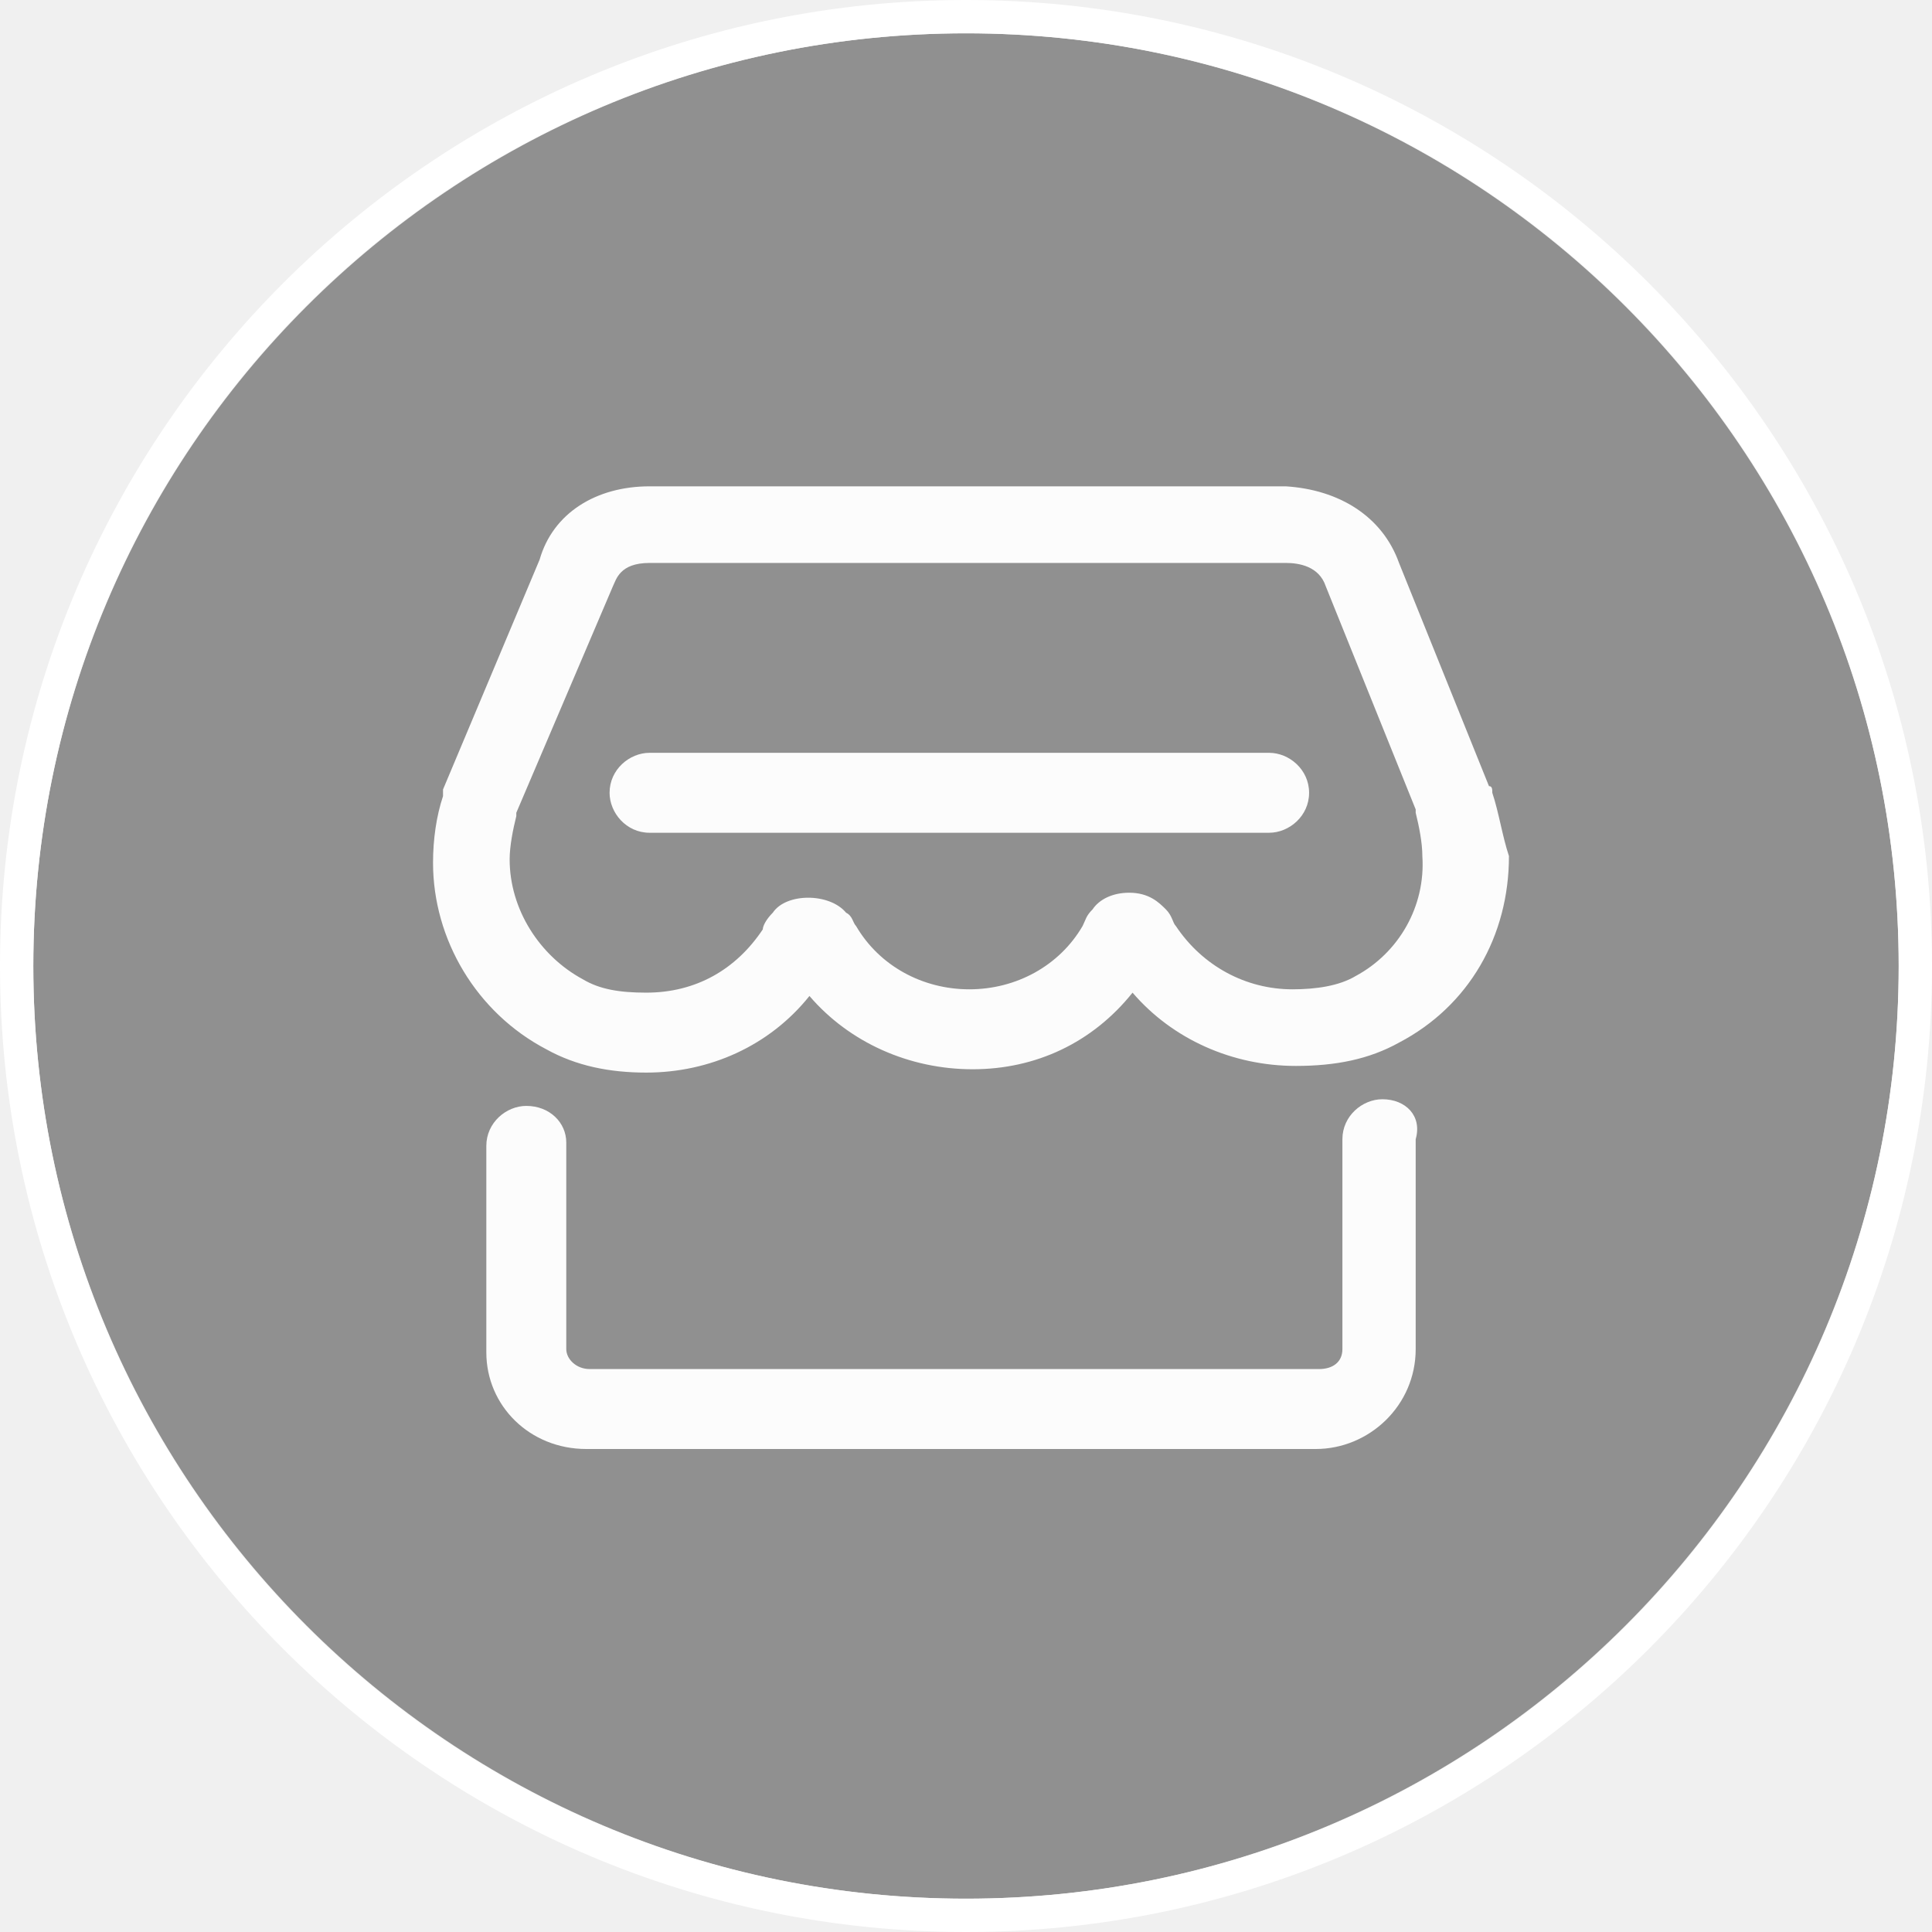
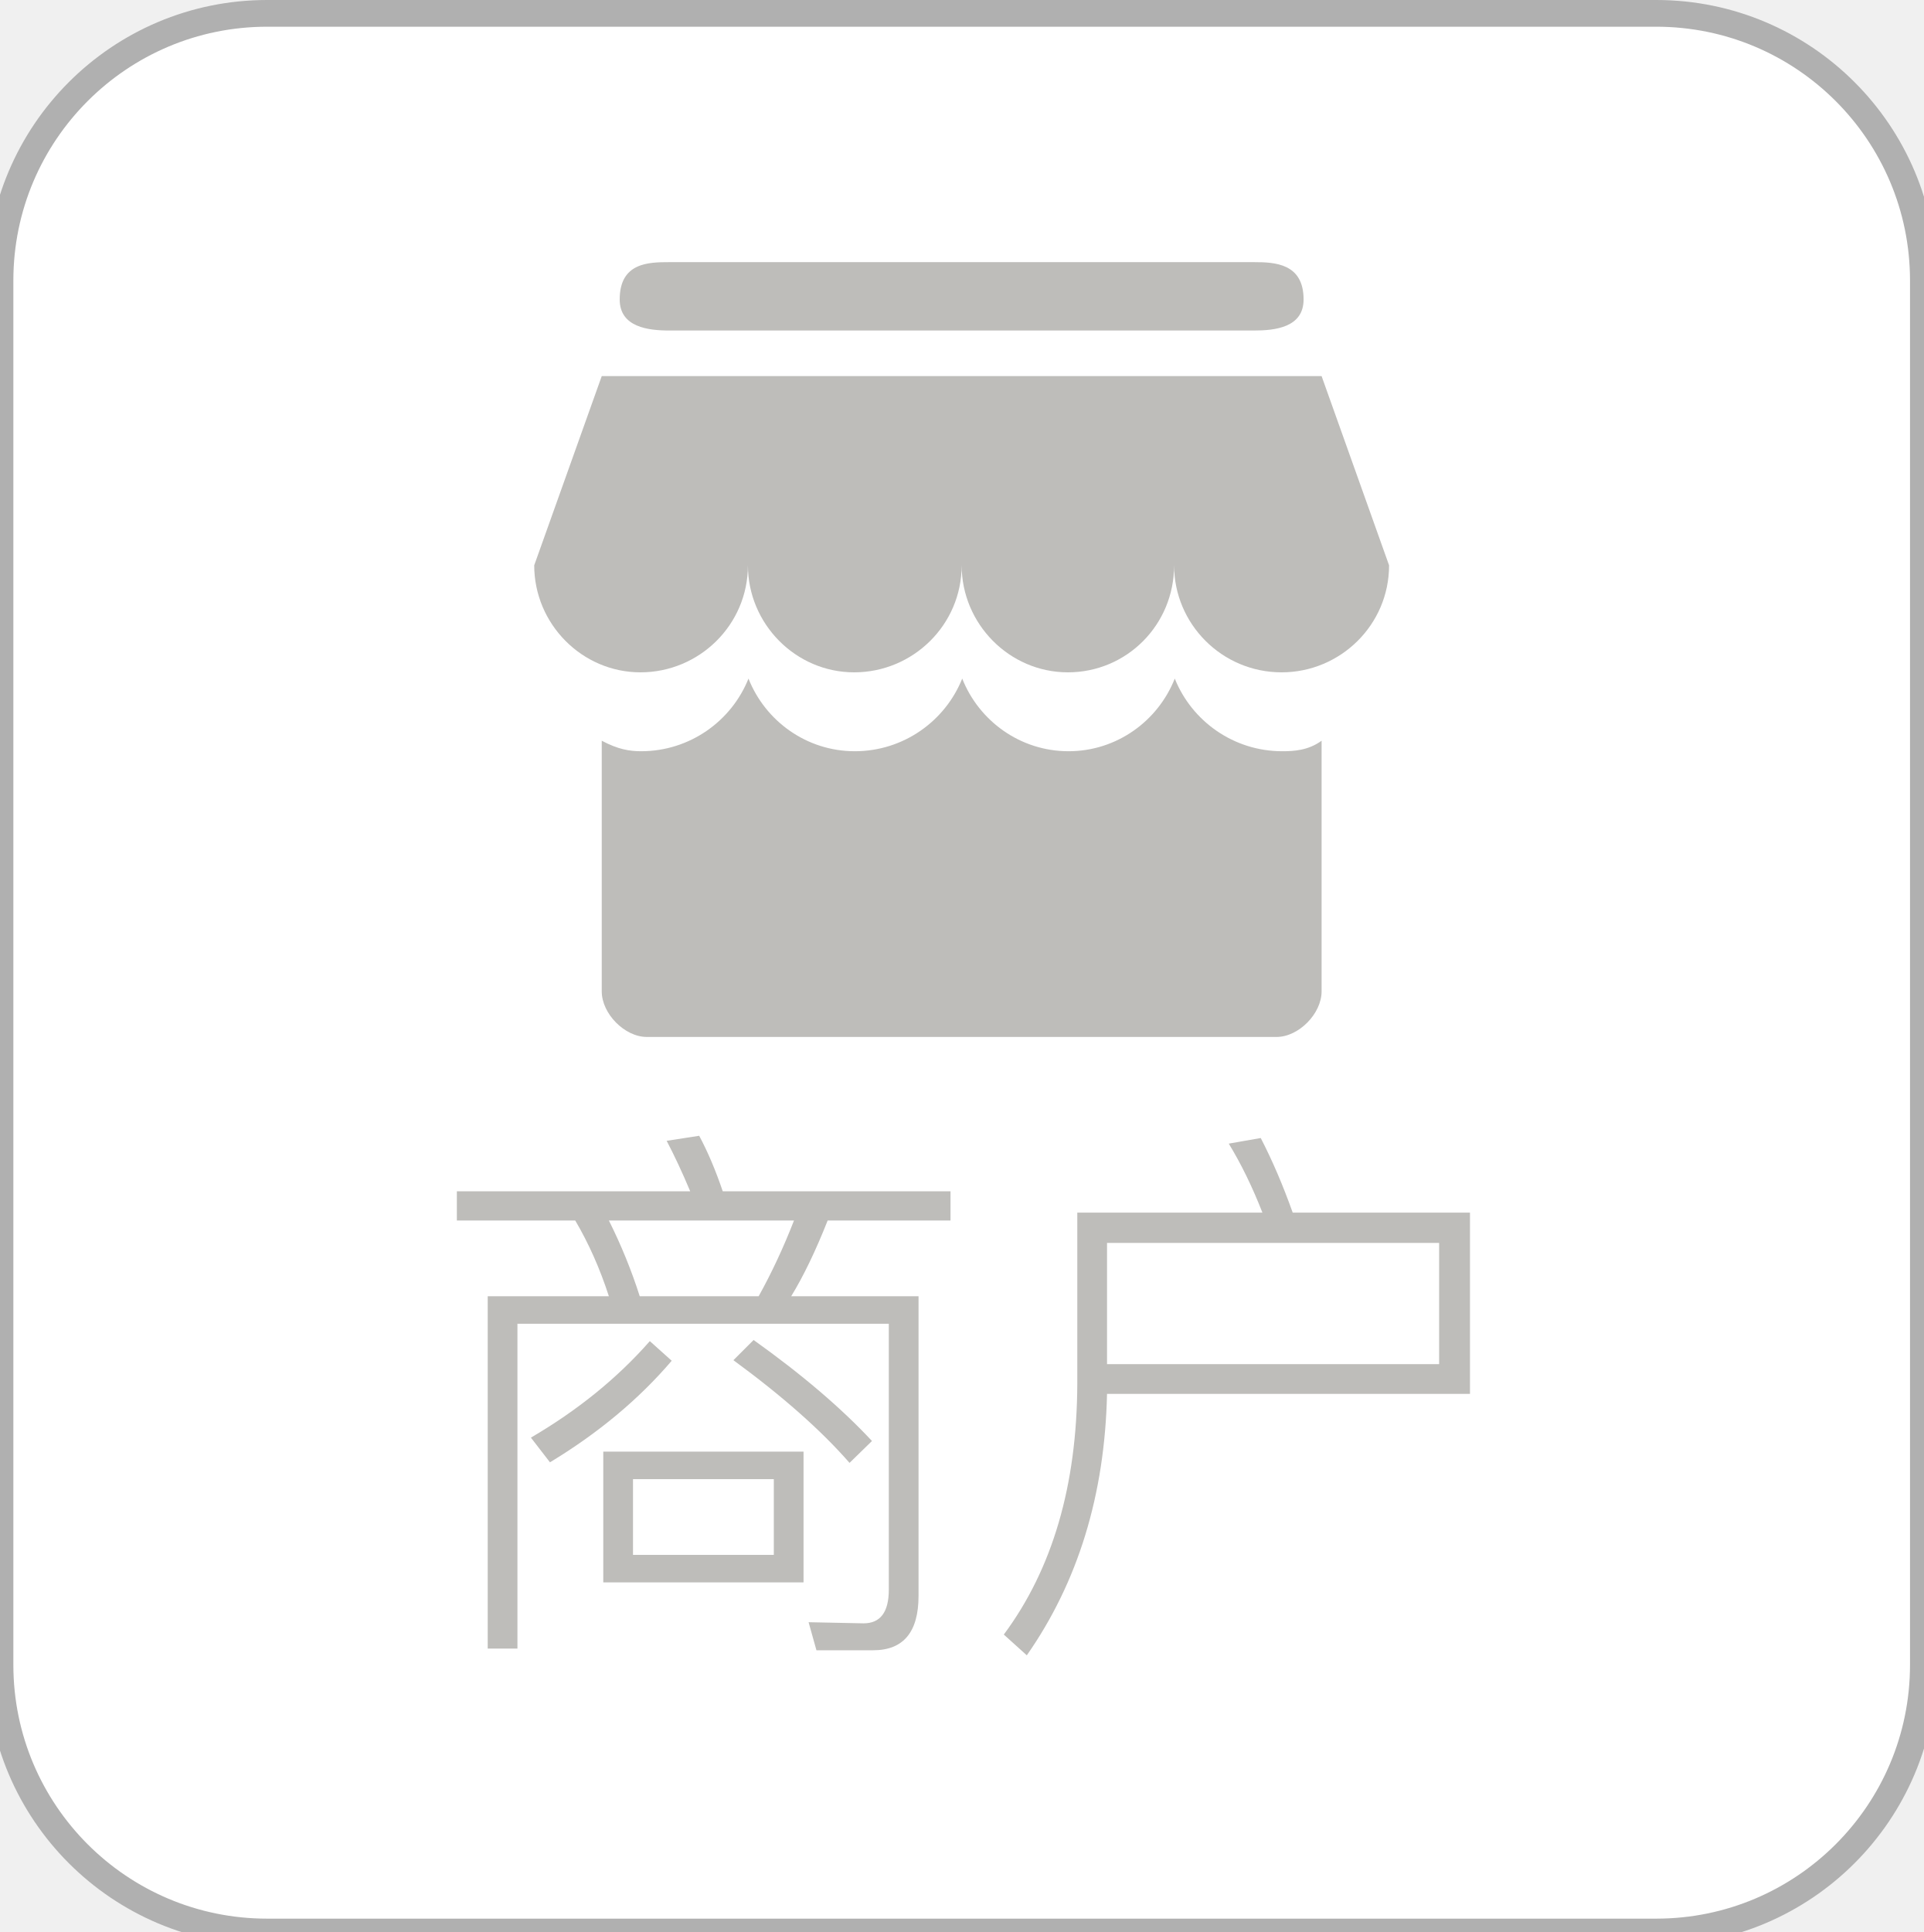
- <svg xmlns="http://www.w3.org/2000/svg" version="1.1" x="0px" y="0px" viewBox="0 0 58 58" enable-background="new 0 0 58 58" xml:space="preserve">
-   <g id="图层_2" display="none">
-     <rect display="inline" fill="#E6E6E6" width="58" height="58" />
-   </g>
-   <g id="图层_1" display="none">
-     <circle display="inline" fill="#49C3FC" cx="29" cy="29" r="29" />
-   </g>
-   <g id="图层_5">
-     <g>
-       <circle opacity="0.4" cx="29" cy="29" r="28" />
-       <path fill="#FFFFFF" d="M29,1c15.5,0,28,12.5,28,28S44.5,57,29,57S1,44.5,1,29S13.5,1,29,1 M29,0C13,0,0,13,0,29s13,29,29,29    s29-13,29-29S45,0,29,0L29,0z" />
-     </g>
-   </g>
-   <g id="图层_3" display="none">
-     <g display="inline">
-       <g>
-         <path fill="#FCFCFC" d="M24.2,24.7c-0.3-0.3-0.7-0.5-1.2-0.5c-0.4,0-0.9,0.2-1.2,0.5c-0.3,0.3-0.5,0.7-0.5,1.2     c0,0.4,0.2,0.9,0.5,1.2c0.3,0.3,0.7,0.5,1.2,0.5c0.4,0,0.9-0.2,1.2-0.5c0.3-0.3,0.5-0.7,0.5-1.2C24.7,25.4,24.5,25,24.2,24.7z      M31.5,26.8c0-0.6,0.5-1.1,1.1-1.1c0.6,0,1.1,0.5,1.1,1.1c0,0.3,0.3,0.6,0.6,0.6c0.3,0,0.6-0.3,0.6-0.6c0-1.2-1-2.2-2.2-2.2     c-1.2,0-2.2,1-2.2,2.2c0,0.3,0.3,0.6,0.6,0.6C31.2,27.4,31.5,27.2,31.5,26.8z M28.3,35.9c-8.6,0-11.1,4.1-11.2,4.3     c0,0-0.3,0.6,0.3,1.1c0.6,0.5,1.2-0.2,1.2-0.2l0,0c0,0,0.5-0.9,2-1.7c2.4-1.4,5.5-1.7,7.7-1.7c3.9,0,6.4,0.9,7.7,1.7     c1.4,0.8,2,1.7,2,1.7l0,0c0,0,0.5,0.6,1.2,0.2c0.7-0.4,0.4-1.1,0.4-1.1C39.5,40,37,35.9,28.3,35.9z M41.8,19.1h-3     c-0.6-1-1.3-2-2.1-2.9c-1.2-1.2-2.5-2.1-4-2.7c-1.5-0.7-3.2-1-4.9-1c-1.7,0-3.3,0.3-4.9,1c-1.5,0.6-2.8,1.5-4,2.7     c-1.2,1.2-2.1,2.5-2.7,4c-0.7,1.5-1,3.2-1,4.9c0,4.2,2.1,8.1,5.5,10.4c0.2,0.1,0.3,0.2,0.5,0.2c0.3,0,0.6-0.1,0.7-0.4     c0.3-0.4,0.2-1-0.2-1.3c-3-2-4.7-5.3-4.7-8.9c0-1.5,0.3-2.9,0.9-4.2h19.8c0.6,1.3,0.9,2.7,0.9,4.2c0,3.5-1.8,6.9-4.7,8.9     c-0.4,0.3-0.5,0.8-0.2,1.3c0.3,0.4,0.8,0.5,1.3,0.2c3.4-2.3,5.5-6.2,5.5-10.4c0-1.4-0.2-2.9-0.7-4.2h2.2c0.5,0,0.9-0.4,0.9-0.9     S42.3,19.1,41.8,19.1z M18.9,19.1c0.4-0.6,0.8-1.1,1.3-1.6c2-2,4.7-3.1,7.6-3.1c2.9,0,5.6,1.1,7.6,3.1c0.5,0.5,0.9,1,1.3,1.6     H18.9z" />
-       </g>
-     </g>
-   </g>
-   <g id="图层_4">
-     <path fill="#FCFCFC" d="M44.8,23.8C44.8,23.8,44.8,23.8,44.8,23.8c0-0.1,0-0.2-0.1-0.2L42,16.9c-0.5-1.4-1.8-2.2-3.4-2.3H19.5   c-1.6,0-2.9,0.8-3.3,2.2l-2.9,6.9c0,0,0,0.1,0,0.2c-0.2,0.6-0.3,1.3-0.3,2c0,2.3,1.3,4.5,3.4,5.6c0,0,0,0,0,0c0,0,0,0,0,0   c0,0,0,0,0,0c0.9,0.5,1.9,0.7,3,0.7c1.9,0,3.7-0.8,4.9-2.3c1.2,1.4,3,2.2,4.9,2.2c1.9,0,3.6-0.8,4.8-2.3c1.2,1.4,3,2.2,4.9,2.2   c1.2,0,2.2-0.2,3.1-0.7c2.1-1.1,3.3-3.2,3.3-5.6C45.1,25.1,45,24.4,44.8,23.8L44.8,23.8z M40.7,29.3c-0.5,0.3-1.2,0.4-1.9,0.4   c-1.4,0-2.7-0.7-3.5-1.9c-0.1-0.1-0.1-0.3-0.3-0.5c-0.2-0.2-0.5-0.5-1.1-0.5c-0.5,0-0.9,0.2-1.1,0.5c-0.2,0.2-0.2,0.3-0.3,0.5   c-0.7,1.2-2,1.9-3.4,1.9c-1.4,0-2.7-0.7-3.4-1.9c-0.1-0.1-0.1-0.3-0.3-0.4c-0.5-0.6-1.8-0.6-2.2,0c-0.2,0.2-0.3,0.4-0.3,0.5   c-0.8,1.2-2,1.9-3.5,1.9c-0.8,0-1.4-0.1-1.9-0.4h0c-1.3-0.7-2.2-2.1-2.2-3.6c0-0.4,0.1-0.9,0.2-1.3c0,0,0-0.1,0-0.1l2.9-6.8   c0.1-0.2,0.2-0.7,1.1-0.7h19.1c0.4,0,1,0.1,1.2,0.7l2.7,6.7c0,0,0,0.1,0,0.1c0.1,0.4,0.2,0.9,0.2,1.3C42.8,27.2,42,28.6,40.7,29.3   L40.7,29.3z M41.5,33c-0.6,0-1.2,0.5-1.2,1.2l0,6.3c0,0.4-0.3,0.6-0.7,0.6l-21.9,0c-0.4,0-0.7-0.3-0.7-0.6l0-6.2   c0-0.6-0.5-1.1-1.2-1.1h0c-0.6,0-1.2,0.5-1.2,1.2l0,6.2c0,1.6,1.3,2.9,3,2.9l21.9,0c1.6,0,3-1.3,3-3l0-6.3   C42.7,33.5,42.2,33,41.5,33L41.5,33z M38.1,22.6H19.5c-0.6,0-1.2,0.5-1.2,1.2c0,0.6,0.5,1.2,1.2,1.2h18.6c0.6,0,1.2-0.5,1.2-1.2   C39.3,23.1,38.7,22.6,38.1,22.6L38.1,22.6z M38.1,22.6" />
+ <svg xmlns="http://www.w3.org/2000/svg" preserveAspectRatio="xMidYMid" width="72" height="72.313" viewBox="0 0 72 72.313">
+   <defs>
+     <style>
+       .cls-1 {
+         fill: #fff;
+         stroke: #b0b0b0;
+         stroke-width: 1px;
+       }
+ 
+       .cls-2 {
+         fill: #bebdba;
+         fill-rule: evenodd;
+       }
+     </style>
+   </defs>
+   <g>
+     <rect y="0.5" width="72" height="71.813" rx="10" ry="10" class="cls-1" />
+     <path d="M47.976,25.165 C45.736,25.165 43.952,23.348 43.952,21.159 C43.952,23.395 42.170,25.165 39.976,25.165 C37.782,25.165 35.999,23.348 35.999,21.159 C35.999,23.395 34.170,25.165 31.975,25.165 C29.781,25.165 27.998,23.348 27.998,21.159 C27.998,23.395 26.170,25.165 23.976,25.165 C21.781,25.165 19.998,23.348 19.998,21.159 L22.526,14.077 L49.473,14.077 L51.999,21.159 C51.999,23.395 50.170,25.165 47.976,25.165 ZM46.947,12.371 L25.053,12.371 C24.276,12.371 23.198,12.251 23.198,11.209 C23.198,9.829 24.276,9.812 25.053,9.812 L46.947,9.812 C47.724,9.812 48.799,9.859 48.799,11.209 C48.799,12.260 47.724,12.371 46.947,12.371 ZM28.019,25.399 C28.650,26.991 30.196,28.118 31.999,28.118 C33.820,28.118 35.382,26.991 36.020,25.399 C36.651,26.991 38.197,28.118 39.999,28.118 C41.801,28.118 43.346,26.991 43.977,25.399 C44.615,26.991 46.178,28.118 47.999,28.118 C48.428,28.118 48.975,28.090 49.473,27.724 L49.473,37.106 C49.473,37.945 48.612,38.812 47.789,38.812 L24.210,38.812 C23.388,38.812 22.526,37.945 22.526,37.106 L22.526,27.724 C23.135,28.049 23.569,28.118 23.998,28.118 C25.820,28.118 27.382,26.991 28.019,25.399 Z" class="cls-2" />
+     <path d="M41.441,52.171 C41.357,55.951 40.356,59.213 38.438,61.957 L37.577,61.180 C39.397,58.730 40.314,55.601 40.328,51.793 L40.328,45.388 L47.258,45.388 C46.880,44.422 46.460,43.561 45.998,42.805 L47.195,42.595 C47.629,43.435 48.028,44.366 48.392,45.388 L55.028,45.388 L55.028,52.171 L41.441,52.171 ZM53.873,46.522 L41.441,46.522 L41.441,51.058 L53.873,51.058 L53.873,46.522 ZM29.618,48.517 L34.385,48.517 L34.385,59.731 C34.385,61.089 33.818,61.768 32.684,61.768 L30.563,61.768 L30.269,60.718 L32.327,60.760 C32.957,60.760 33.272,60.340 33.272,59.500 L33.272,49.546 L19.370,49.546 L19.370,61.705 L18.257,61.705 L18.257,48.517 L22.793,48.517 C22.457,47.481 22.037,46.536 21.533,45.682 L17.102,45.682 L17.102,44.590 L25.838,44.590 C25.544,43.890 25.250,43.260 24.956,42.700 L26.174,42.511 C26.496,43.113 26.790,43.806 27.056,44.590 L35.582,44.590 L35.582,45.682 L30.983,45.682 C30.535,46.816 30.080,47.761 29.618,48.517 ZM22.793,45.682 C23.255,46.606 23.640,47.551 23.948,48.517 L28.400,48.517 C28.890,47.635 29.331,46.690 29.723,45.682 L22.793,45.682 ZM25.145,50.932 C23.913,52.374 22.394,53.641 20.588,54.733 L19.874,53.809 C21.624,52.787 23.108,51.583 24.326,50.197 L25.145,50.932 ZM28.211,50.155 C30.017,51.443 31.494,52.703 32.642,53.935 L31.802,54.754 C30.738,53.536 29.289,52.255 27.455,50.911 L28.211,50.155 ZM30.080,59.227 L22.583,59.227 L22.583,54.334 L30.080,54.334 L30.080,59.227 ZM28.967,55.363 L23.696,55.363 L23.696,58.198 L28.967,58.198 L28.967,55.363 Z" class="cls-2" />
  </g>
</svg>
